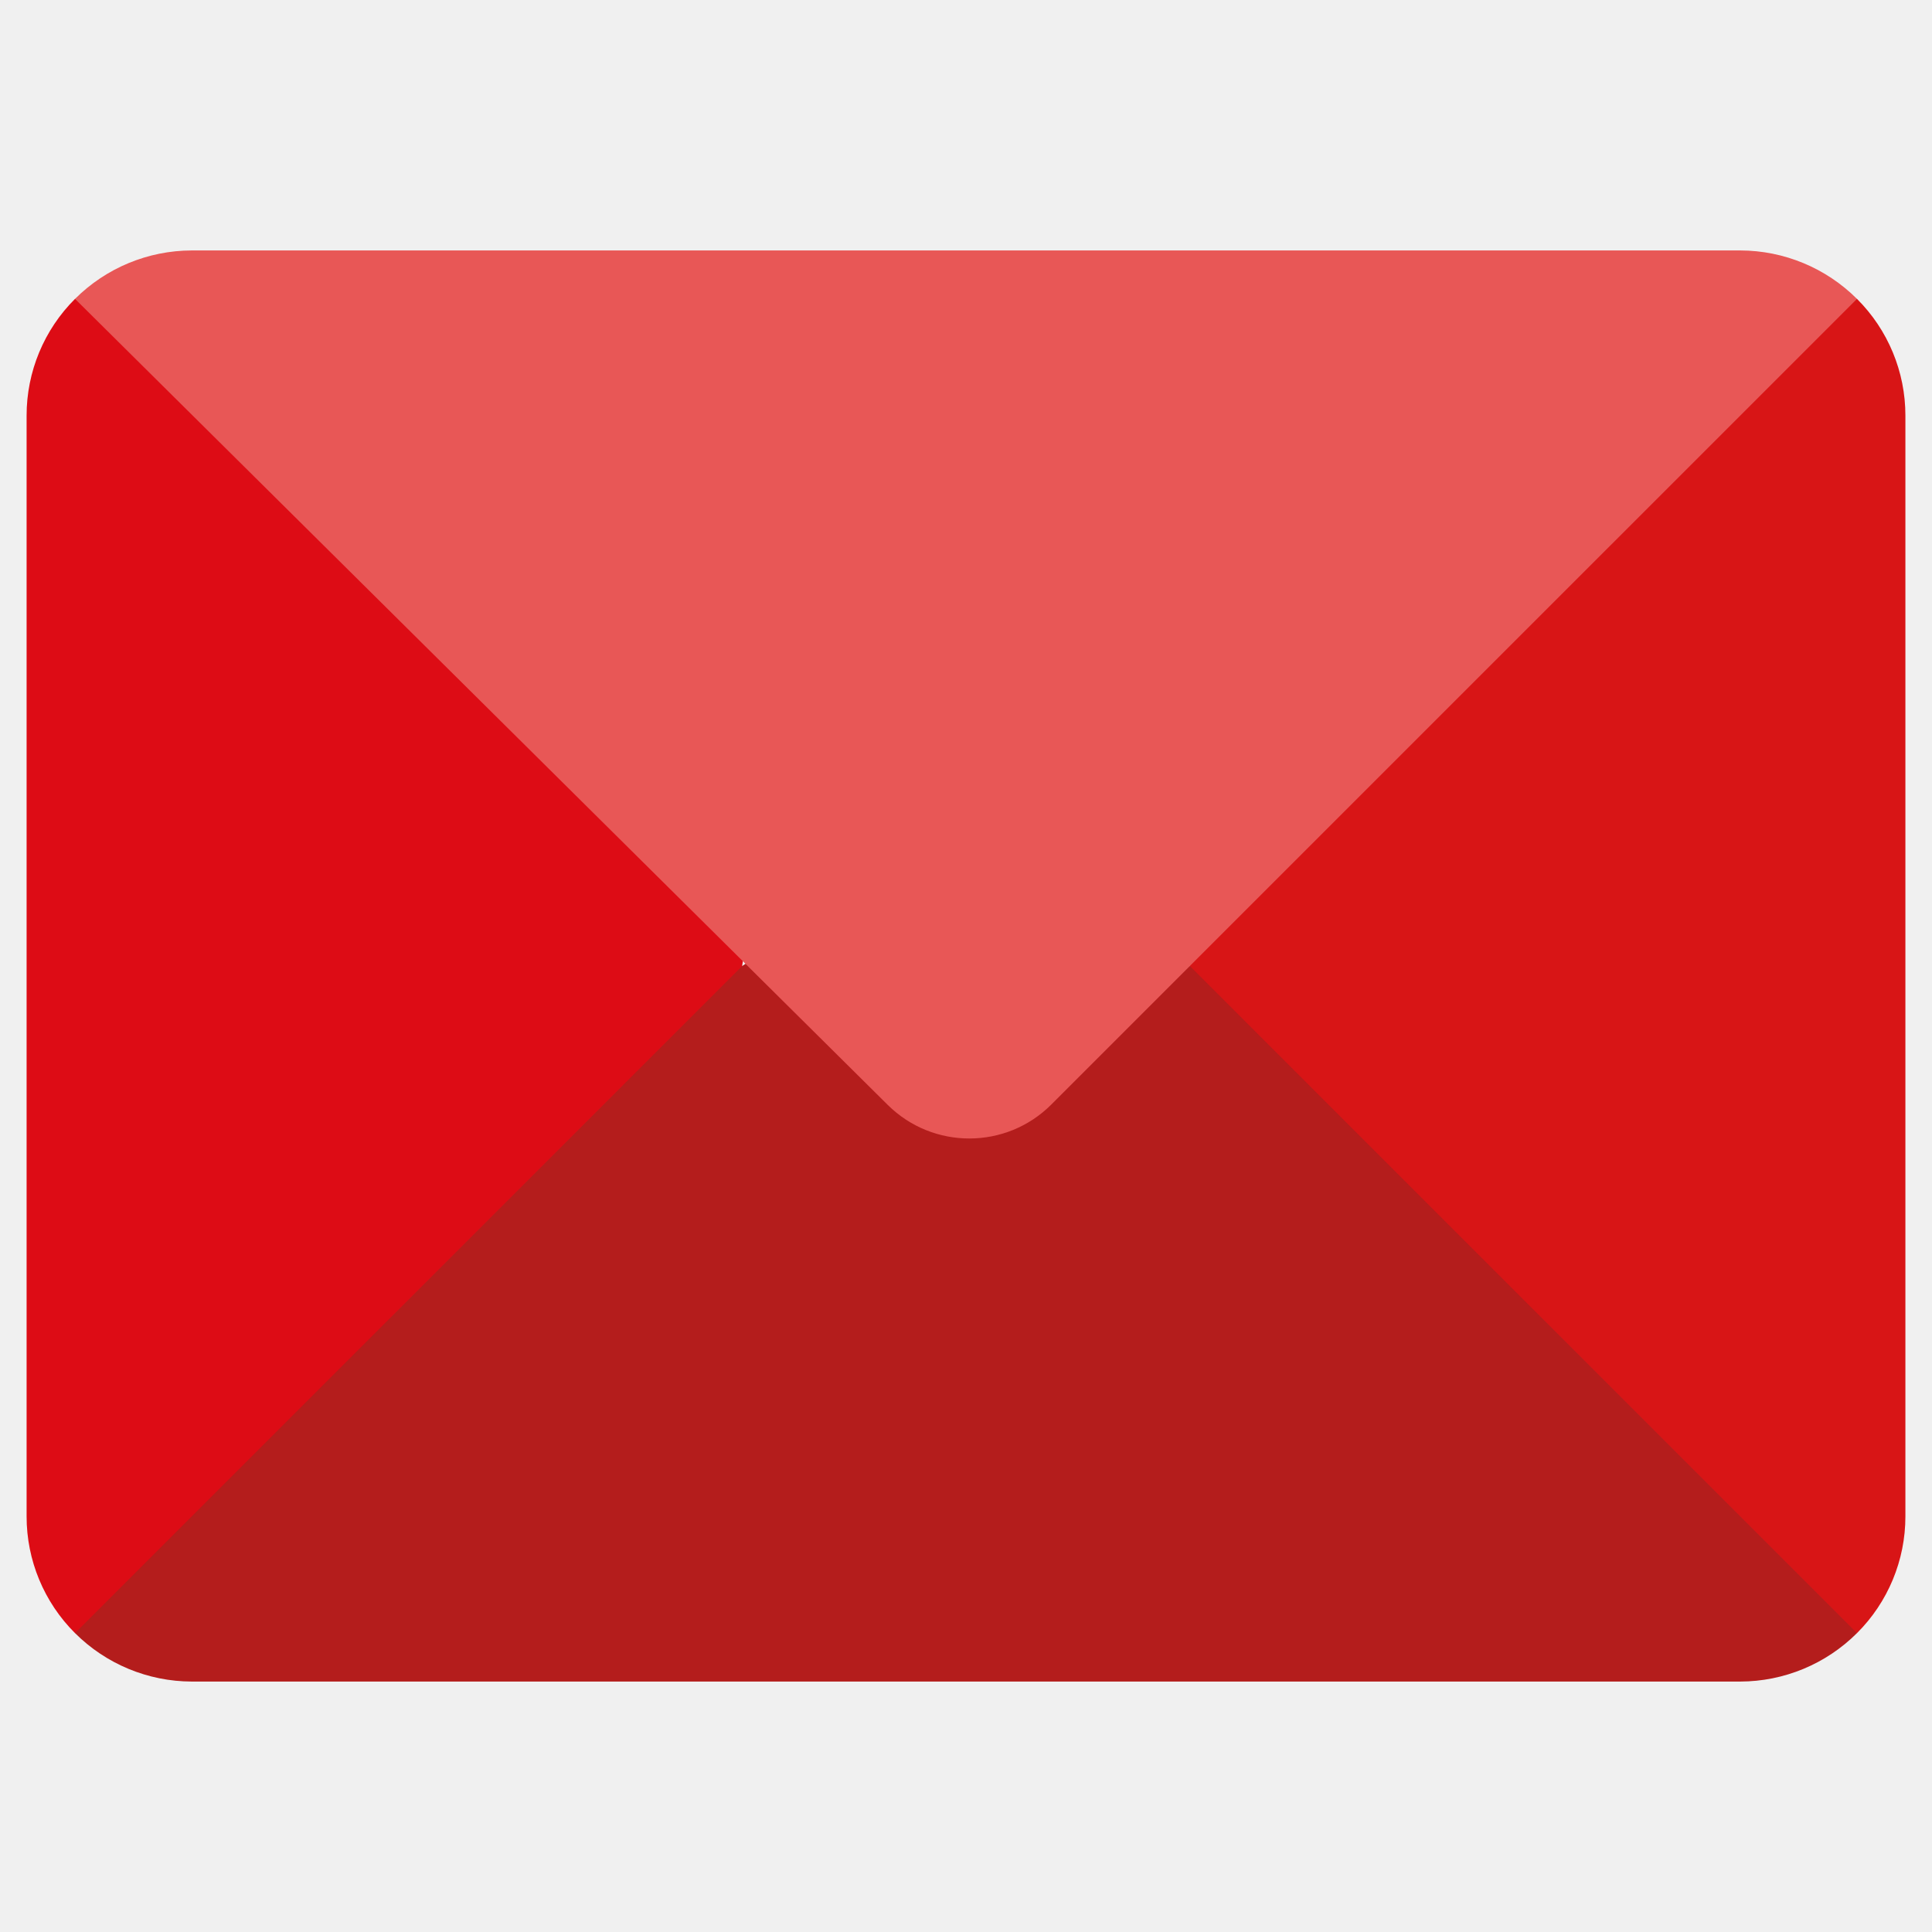
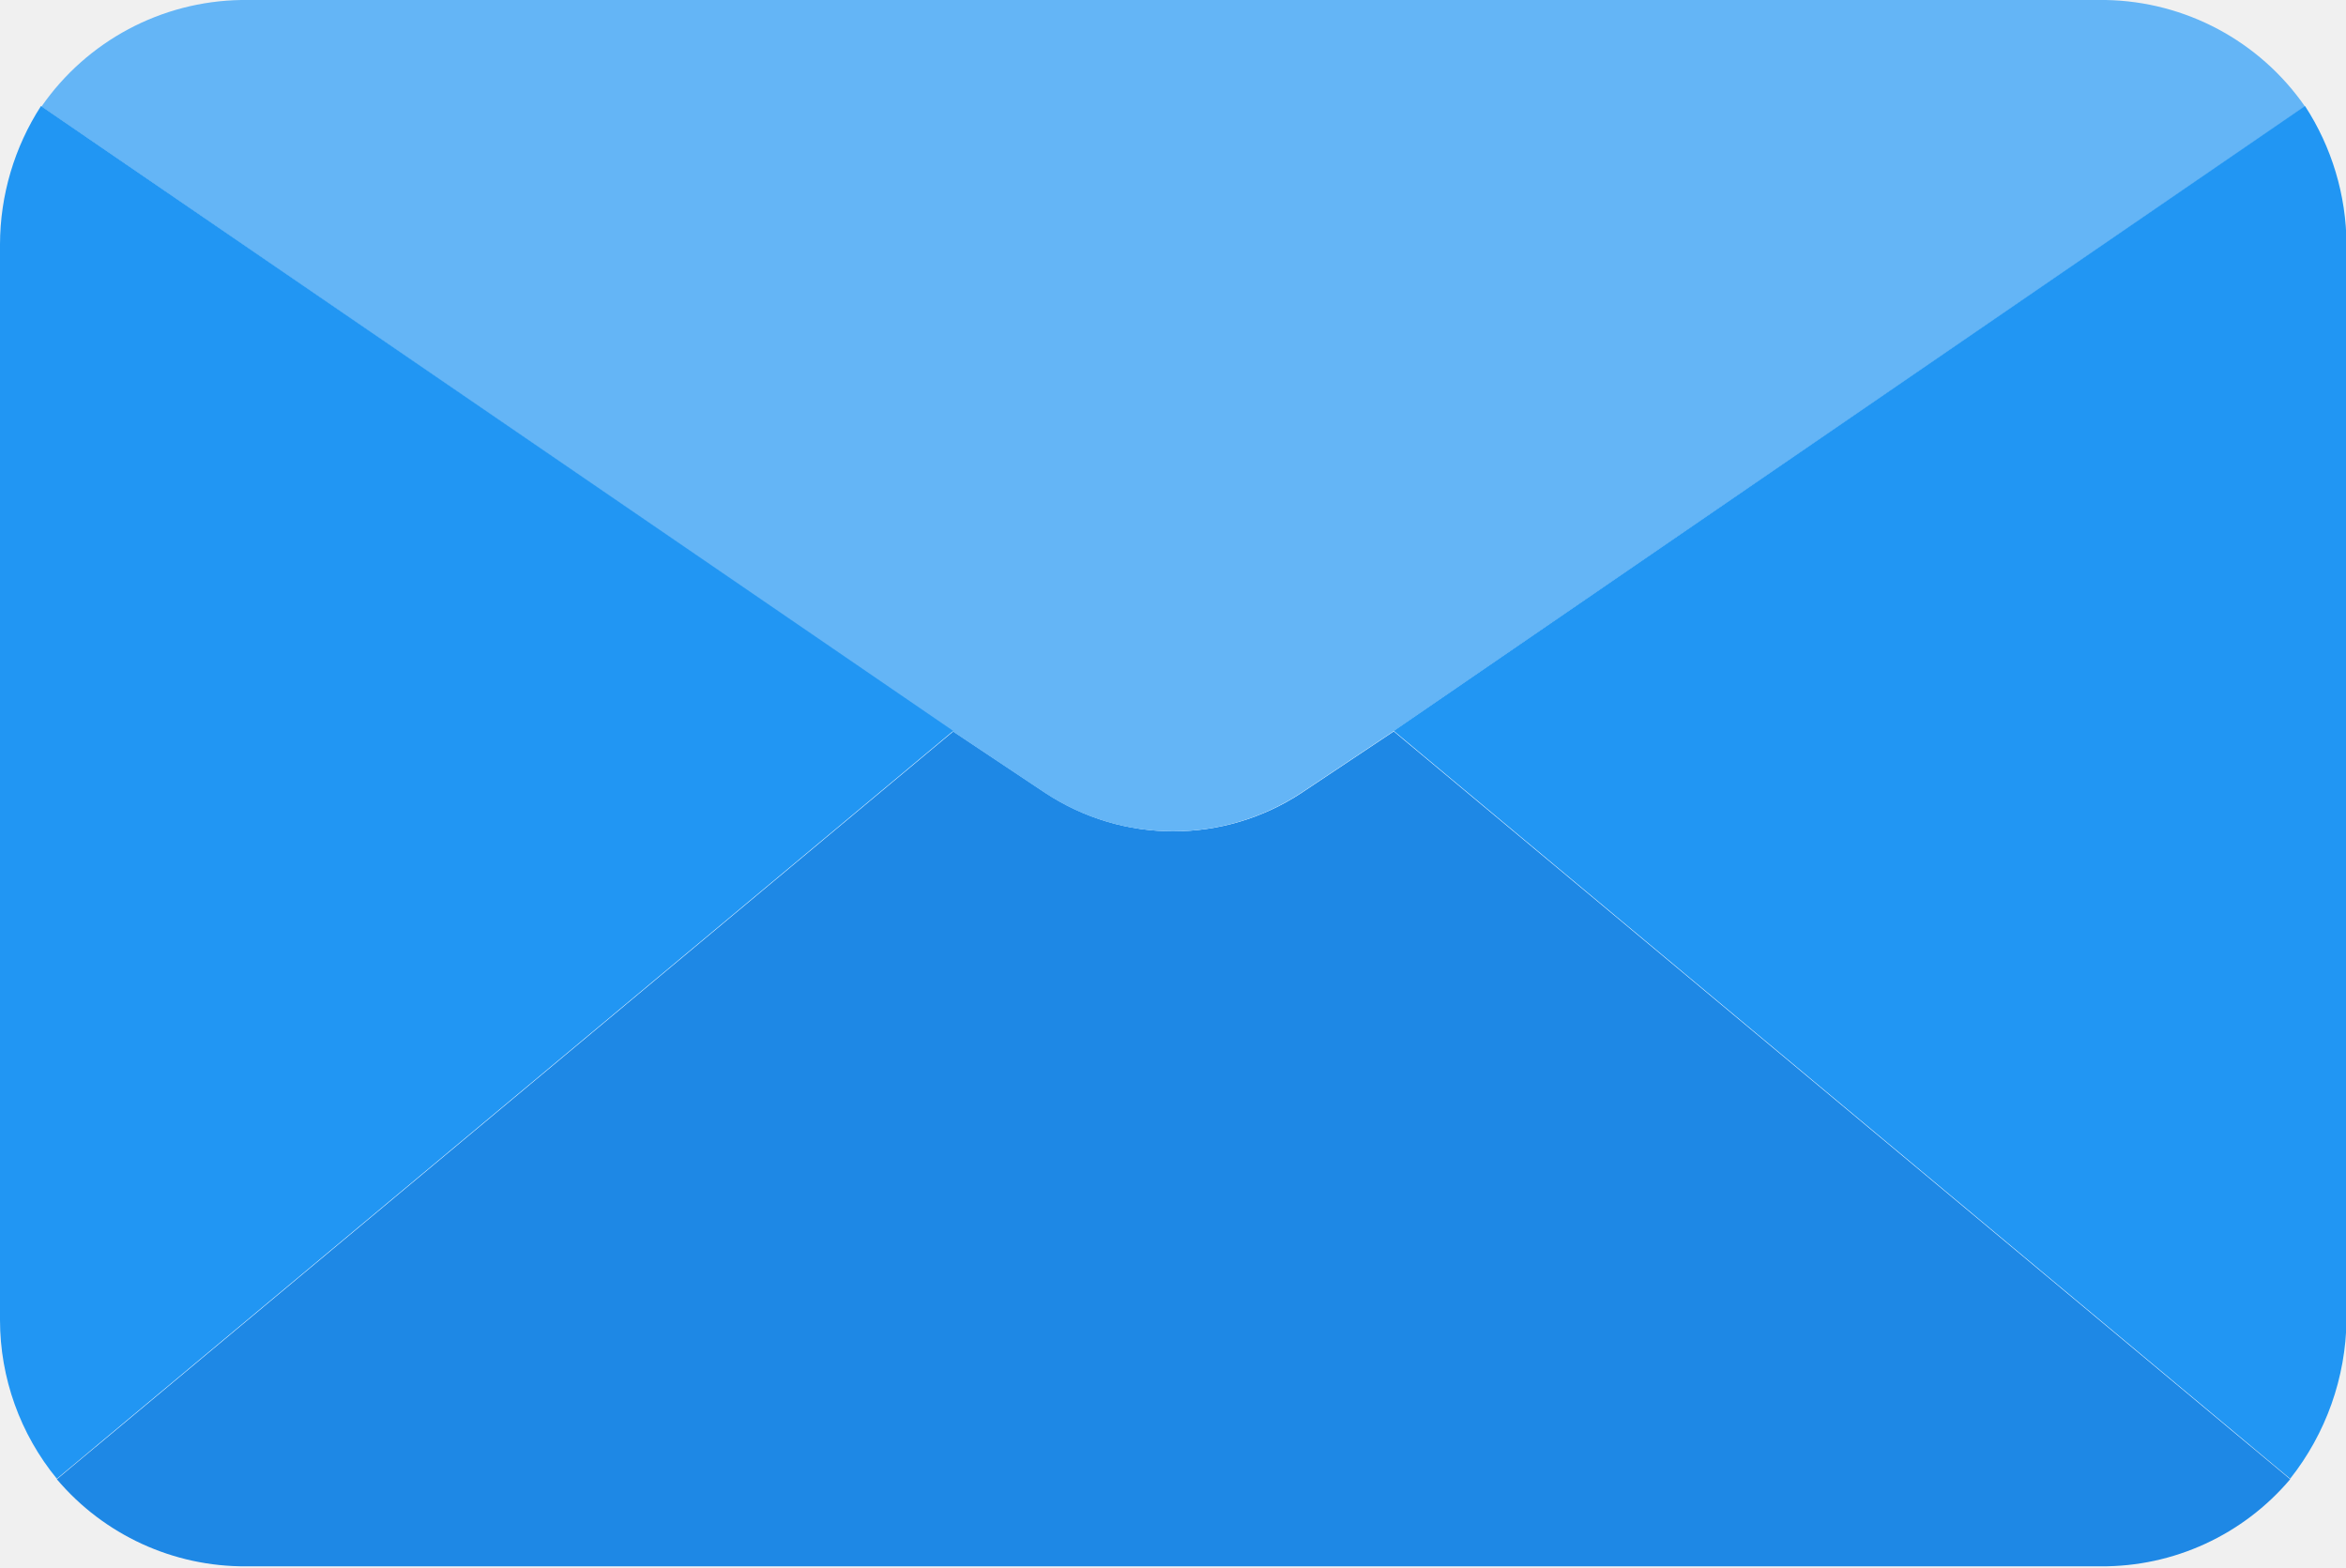
- <svg xmlns="http://www.w3.org/2000/svg" id="Layer_1" data-name="Layer 1" viewBox="0 0 1080 1080">
+ <svg xmlns="http://www.w3.org/2000/svg" id="Layer_1" data-name="Layer 1" viewBox="0 0 45.8 30.6">
  <defs>
-     <style>.cls-1{fill:#dd0c15;}.cls-2{fill:#d81516;}.cls-3{fill:#b41d1c;}.cls-4{fill:#e85756;}</style>
+     <style>.cls-1{fill:#fff;}.cls-2{fill:#1e88e5;}.cls-3{fill:#64b5f6;}.cls-4{fill:#2196f3;}</style>
  </defs>
-   <path class="cls-1" d="M41.94,167.07a92,92,0,0,0-27.07,65.24V847.69a92,92,0,0,0,27.07,65.24l47-16.2L421.12,564.52,414.87,540l3.95-26.82L109.09,203.45Z" />
-   <path class="cls-2" d="M665.13,540,660,565.63,978.87,884.51l59.19,28.42a92,92,0,0,0,27.07-65.24V232.31a92,92,0,0,0-27.07-65.24l-54.18,23.41-326,326Z" />
-   <path class="cls-3" d="M1038.06,912.92A92.65,92.65,0,0,1,972.82,940H107.18a92.65,92.65,0,0,1-65.24-27.08L414.87,540l18.47-12.31,62.91,60.54a64.8,64.8,0,0,0,90.75-.87l51-51.05L665.13,540Z" />
-   <path class="cls-4" d="M1038.06,167.08,587.68,617.45a64.8,64.8,0,0,1-91.45.18L41.94,167.08A92.65,92.65,0,0,1,107.18,140H972.82A92.65,92.65,0,0,1,1038.06,167.08Z" />
+   <g id="Group_241" data-name="Group 241">
+     <path id="Rectangle_136-2" data-name="Rectangle 136-2" class="cls-1" d="M5.9.3h34a5,5,0,0,1,5,5v20a5,5,0,0,1-5,5H5.9a5,5,0,0,1-5-5V5.3A5,5,0,0,1,5.9.3Z" />
+     <g id="mail">
+       <path id="Path_404" data-name="Path 404" class="cls-2" d="M44.71,28.88a4.8,4.8,0,0,1-3.7,1.7H4.81a4.8,4.8,0,0,1-3.7-1.7l17.5-14.6,1.8,1.2a4.54,4.54,0,0,0,5,0l1.8-1.2Z" />
+       <path id="Path_405" data-name="Path 405" class="cls-3" d="M45,2.08l-17.8,12.2-1.8,1.2a4.54,4.54,0,0,1-5,0l-1.8-1.2L.81,2.08A4.84,4.84,0,0,1,4.71,0h36.4A4.84,4.84,0,0,1,45,2.08Z" />
+       <g id="Group_240" data-name="Group 240">
+         <path id="Path_406" data-name="Path 406" class="cls-4" d="M18.61,14.27,1.11,28.87A4.89,4.89,0,0,1,0,25.77v-21a5,5,0,0,1,.8-2.7Z" />
+         <path id="Path_407" data-name="Path 407" class="cls-4" d="M45.81,4.77v21a5.1,5.1,0,0,1-1.1,3.1l-17.5-14.6L45,2.07A5,5,0,0,1,45.81,4.77Z" />
+       </g>
+     </g>
+   </g>
</svg>
